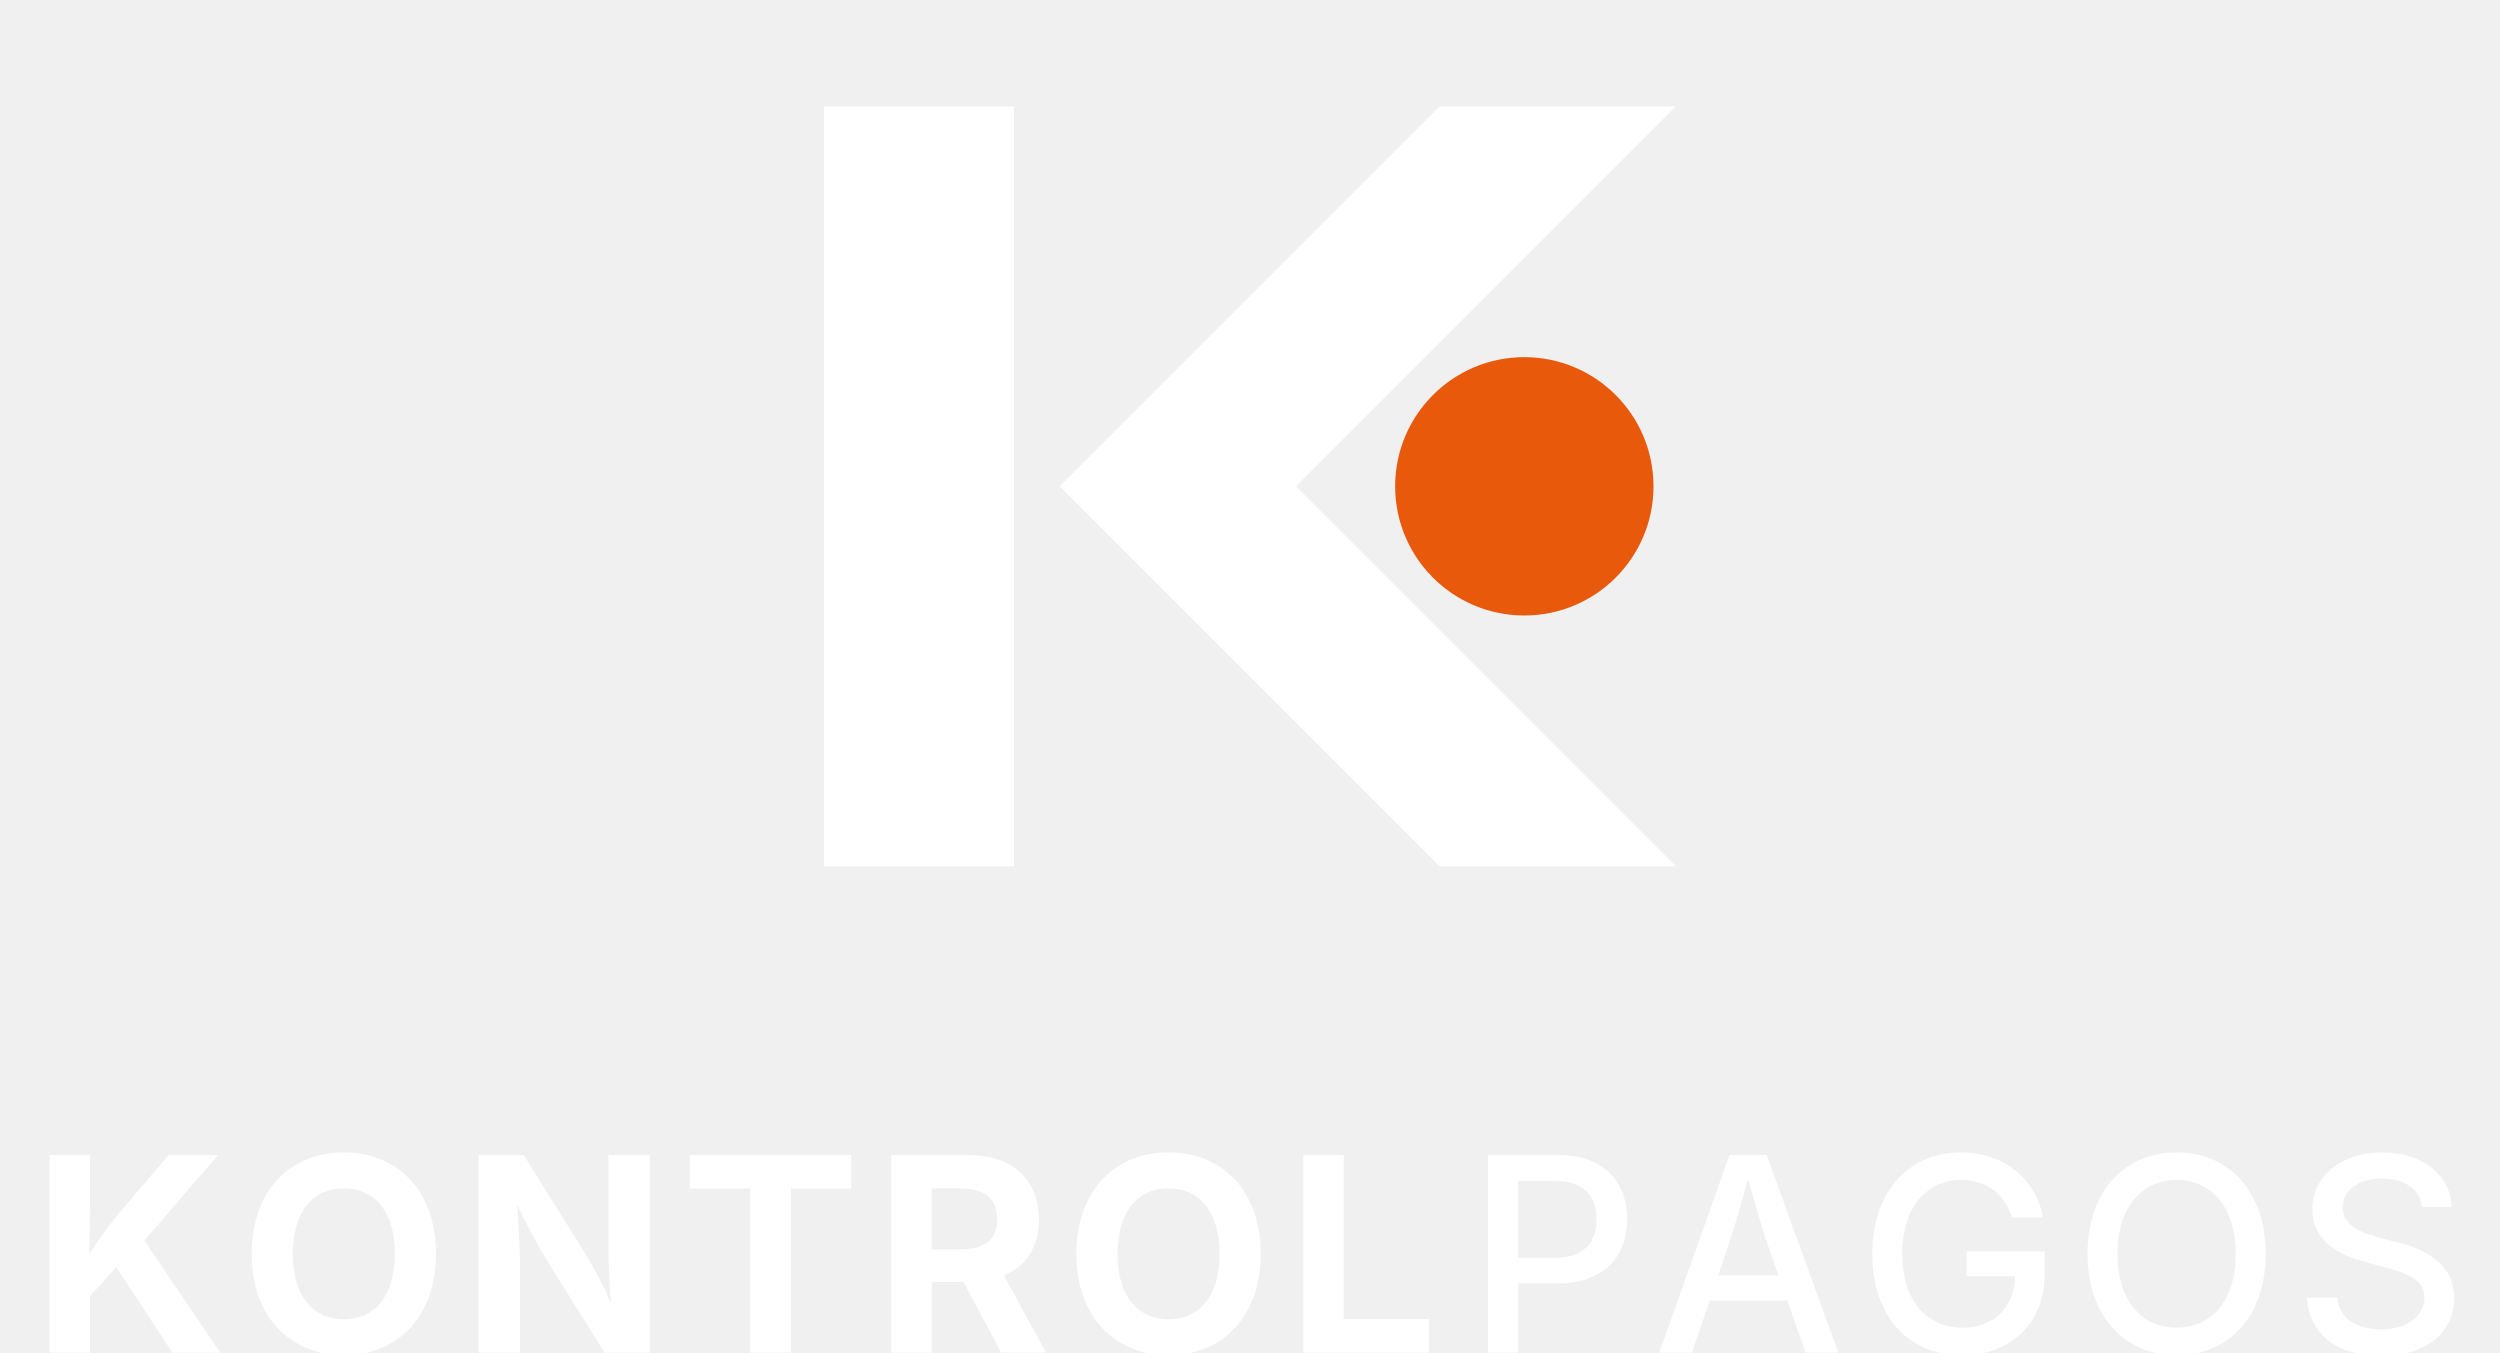
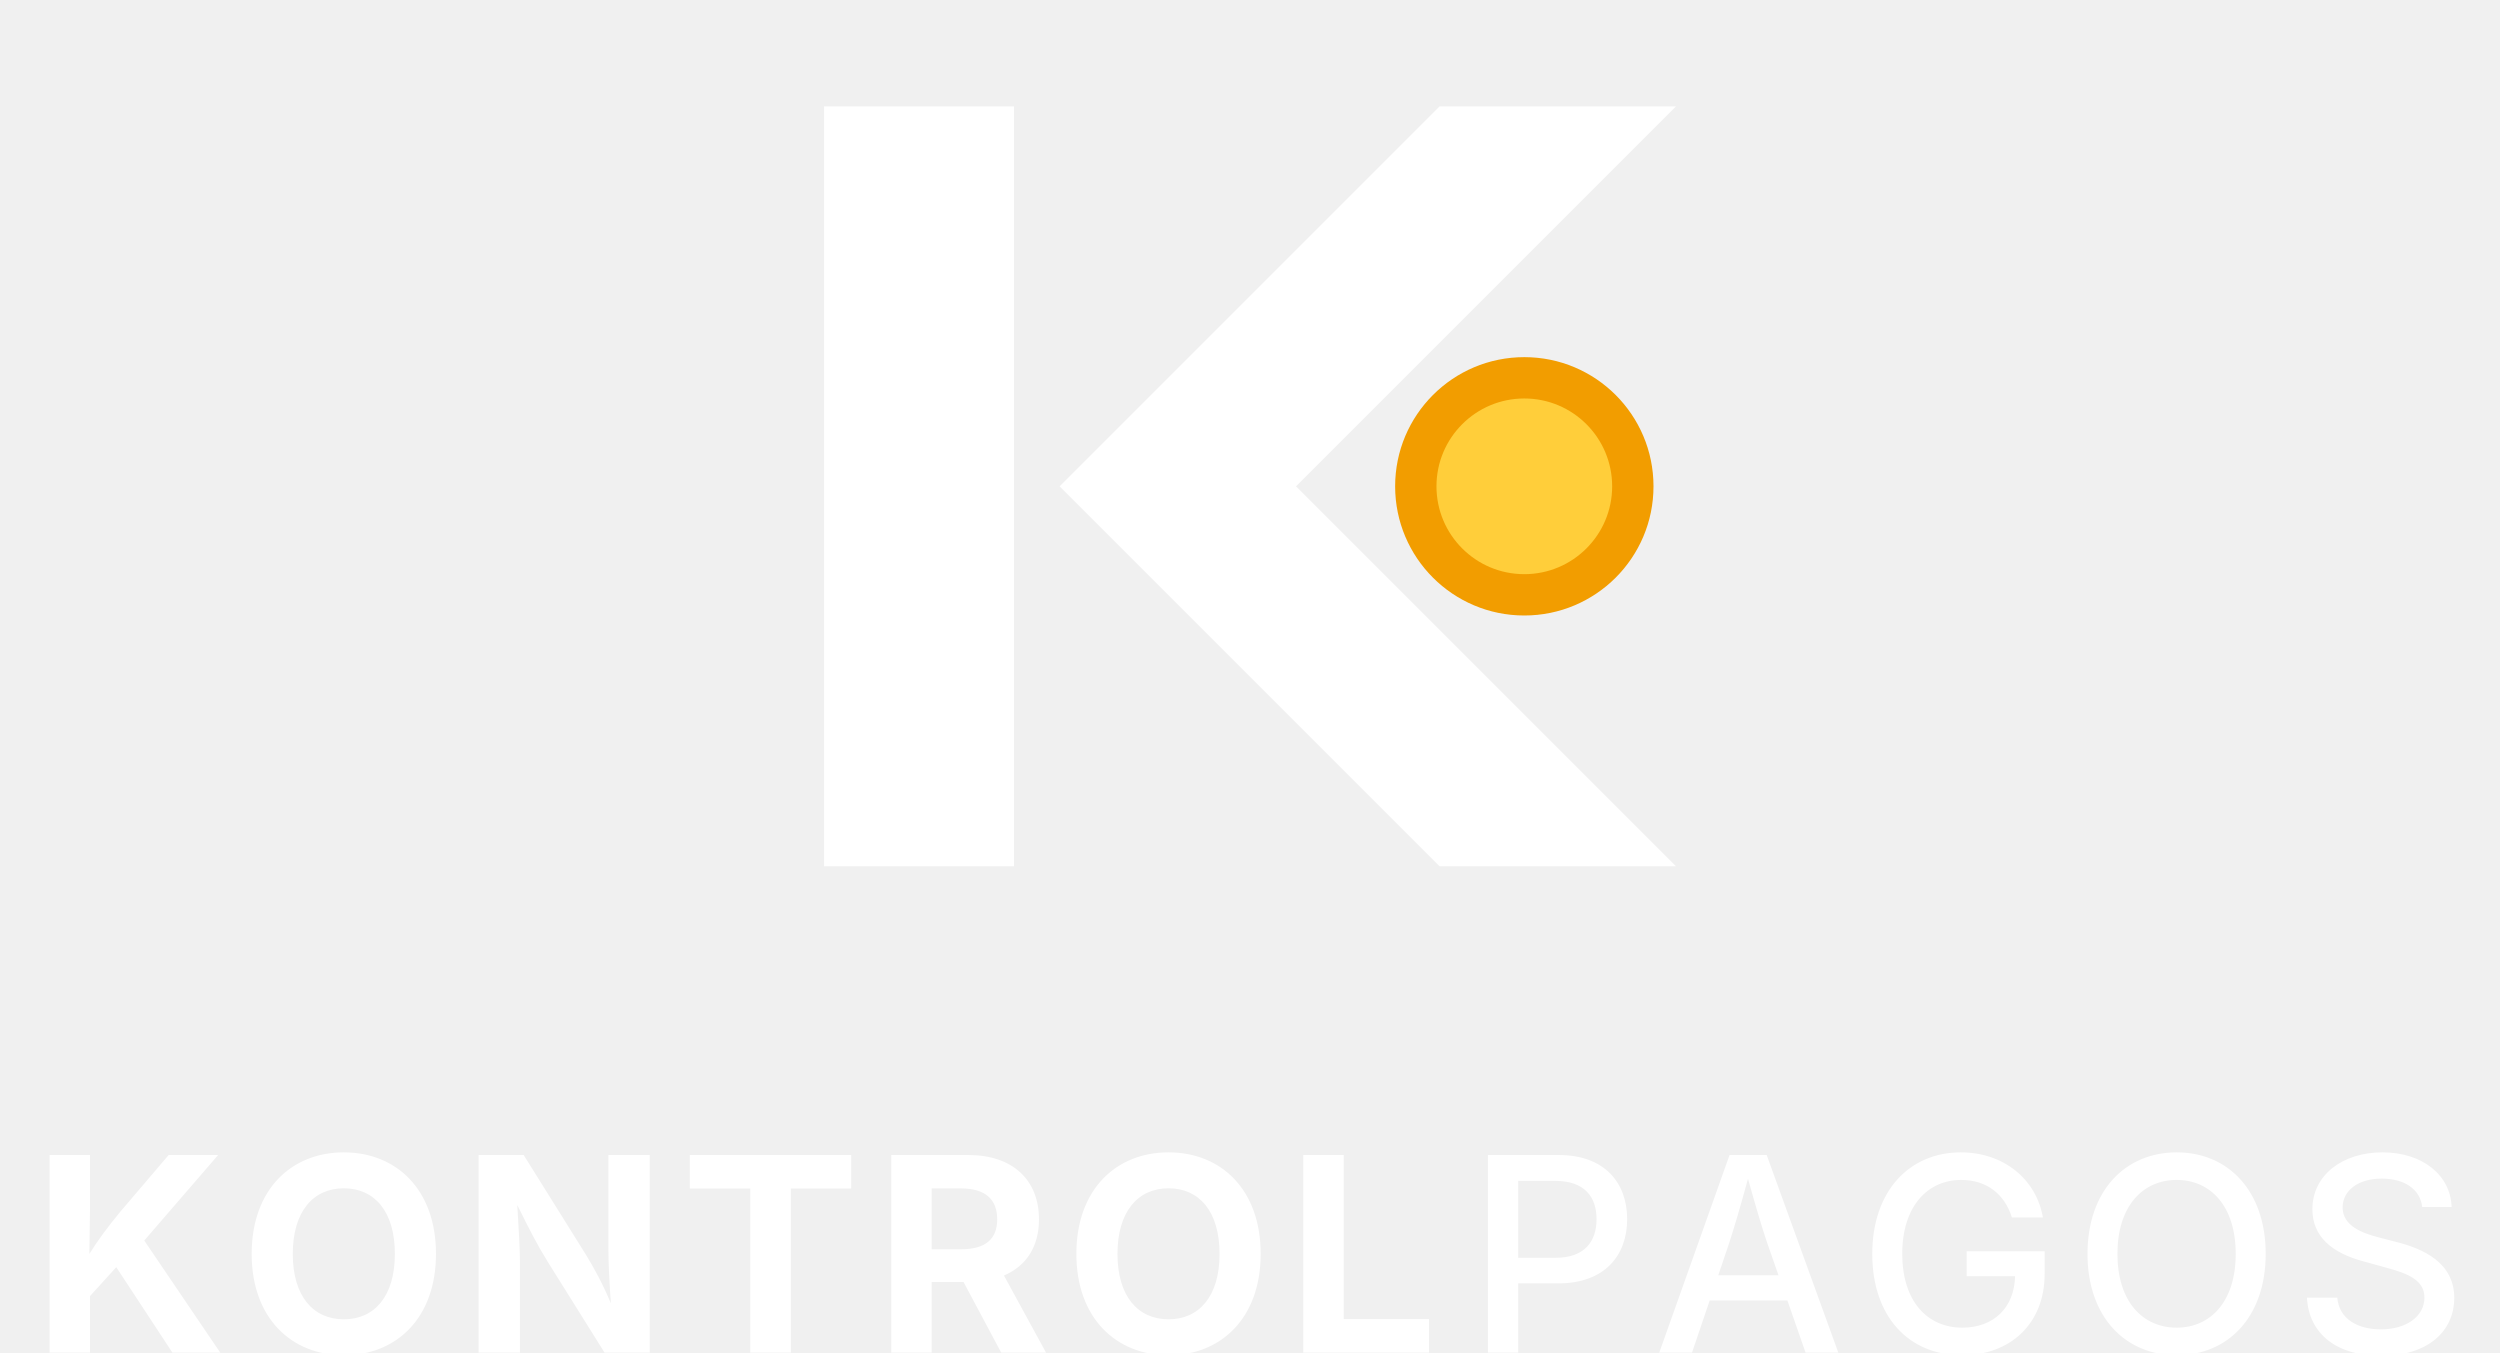
<svg xmlns="http://www.w3.org/2000/svg" viewBox="0 0 658 356" width="658" height="356" role="img" aria-labelledby="t">
  <g id="symbol" transform="translate(201 0)">
    <path fill="#FFFFFF" d="M15.89 28 L65.89 28 L65.89 228 L15.89 228 Z" />
    <path fill="#FFFFFF" d="M77.89 128 L177.89 28 L240.11 28 L140.11 128 L240.11 228 L177.89 228 Z" />
-     <path fill="#E8590C" d="M166.2 128 A34 34 0 1 0 234.2 128 A34 34 0 1 0 166.2 128 Z" />
+     <path fill="#F29D00" d="M166.2 128 A34 34 0 1 0 234.2 128 A34 34 0 1 0 166.2 128 Z" />
+     <path fill="#FFCE3A" d="M177.08 128 A23.12 23.12 0 1 0 223.32 128 A23.12 23.12 0 1 0 177.08 128 Z" />
  </g>
  <g id="wordmark" fill="#FFFFFF">
    <path d="M13.05 356H23.69V341.13L30.6 333.52L45.37 356H57.96L37.97 326.51L57.41 304H44.39L31.65 318.94C28.2 323.12 25.79 326.41 23.52 330.03L23.69 318.2V304H13.05Z M90.5 356.7C104.28 356.7 114.75 346.96 114.75 330.03C114.75 313.04 104.28 303.3 90.5 303.3C76.71 303.3 66.24 313.04 66.24 330.03C66.24 346.93 76.71 356.7 90.5 356.7ZM90.5 347.24C82.43 347.24 77.06 341.17 77.06 330.03C77.06 318.87 82.43 312.76 90.5 312.76C98.56 312.76 103.93 318.83 103.93 330.03C103.93 341.17 98.56 347.24 90.5 347.24Z M125.96 356H136.85V332.09C136.85 329.02 136.53 323.44 136.15 317.16C139.36 323.65 141.28 327.45 144.18 332.13L159.11 356H171.01V304H160.13V328.95C160.13 332.37 160.41 337.96 160.79 343.05C158.52 337.64 156.32 333.7 154.26 330.31L137.83 304H125.96Z M181.56 312.83H197.47V356H208.15V312.83H224.03V304H181.56Z M234.58 356H245.22V337.43H253.6L263.51 356H275.31L264.24 335.72C270.18 333.18 273.46 328.05 273.46 320.93C273.46 310.7 266.69 304 254.85 304H234.58ZM245.22 328.81V312.79H252.87C259.39 312.79 262.46 315.69 262.46 320.93C262.46 326.13 259.39 328.81 252.9 328.81Z M307.56 356.7C321.34 356.7 331.81 346.96 331.81 330.03C331.81 313.04 321.34 303.3 307.56 303.3C293.77 303.3 283.3 313.04 283.3 330.03C283.3 346.93 293.77 356.7 307.56 356.7ZM307.56 347.24C299.5 347.24 294.12 341.17 294.12 330.03C294.12 318.87 299.5 312.76 307.56 312.76C315.62 312.76 320.99 318.83 320.99 330.03C320.99 341.17 315.62 347.24 307.56 347.24Z M343.02 356H376.11V347.17H353.67V304H343.02Z" />
    <path d="M391.63 356H399.59V337.78H410.2C422.27 337.78 428.27 330.49 428.27 320.89C428.27 311.29 422.31 304 410.27 304H391.63ZM399.59 331.05V310.81H409.36C417.07 310.81 420.21 315.03 420.21 320.89C420.21 326.75 417.07 331.05 409.43 331.05Z M436.72 356H445.34L449.99 342.28H470.44L475.22 356H483.84L464.99 304H455.22ZM452.25 335.65 455.15 327.07C456.44 323.09 458.05 317.68 460.07 310.25C462.13 317.61 463.7 322.92 465.1 327.07L468.1 335.65Z M516.44 356.7C529.04 356.7 538.15 348.46 538.15 335.3V329.34H517.63V335.9H530.36C530.19 344.2 524.71 349.44 516.48 349.44C507.3 349.44 500.67 342.53 500.67 330C500.67 317.44 507.4 310.56 516.16 310.56C523 310.56 527.64 314.37 529.53 320.44H537.69C535.95 310.32 527.29 303.3 516.09 303.3C502.62 303.3 492.78 313.42 492.78 330.03C492.78 346.47 502.31 356.7 516.44 356.7Z M572.91 356.7C586.38 356.7 596.33 346.65 596.33 330.03C596.33 313.35 586.38 303.3 572.91 303.3C559.41 303.3 549.43 313.35 549.43 330.03C549.43 346.65 559.41 356.7 572.91 356.7ZM572.91 349.44C563.98 349.44 557.31 342.6 557.31 330.03C557.31 317.44 563.98 310.56 572.91 310.56C581.78 310.56 588.44 317.4 588.44 330.03C588.44 342.6 581.78 349.44 572.91 349.44Z M626.7 356.87C638.91 356.87 645.96 350.45 645.96 341.62C645.96 332.23 637.62 328.67 630.99 326.96L625.93 325.64C621.95 324.59 616.58 322.74 616.58 317.82C616.58 313.42 620.56 310.21 626.87 310.21C632.77 310.21 636.99 312.93 637.52 317.68H645.26C645.02 309.41 637.73 303.3 627.05 303.3C616.58 303.3 608.62 309.27 608.62 318.27C608.62 325.39 613.65 329.76 622.16 332.02L628.23 333.7C633.82 335.2 638.11 336.98 638.11 341.52C638.11 346.54 633.26 349.89 626.66 349.89C620.66 349.89 615.64 347.24 615.18 341.55H607.19C607.68 351.04 615.01 356.87 626.7 356.87Z" />
  </g>
</svg>
